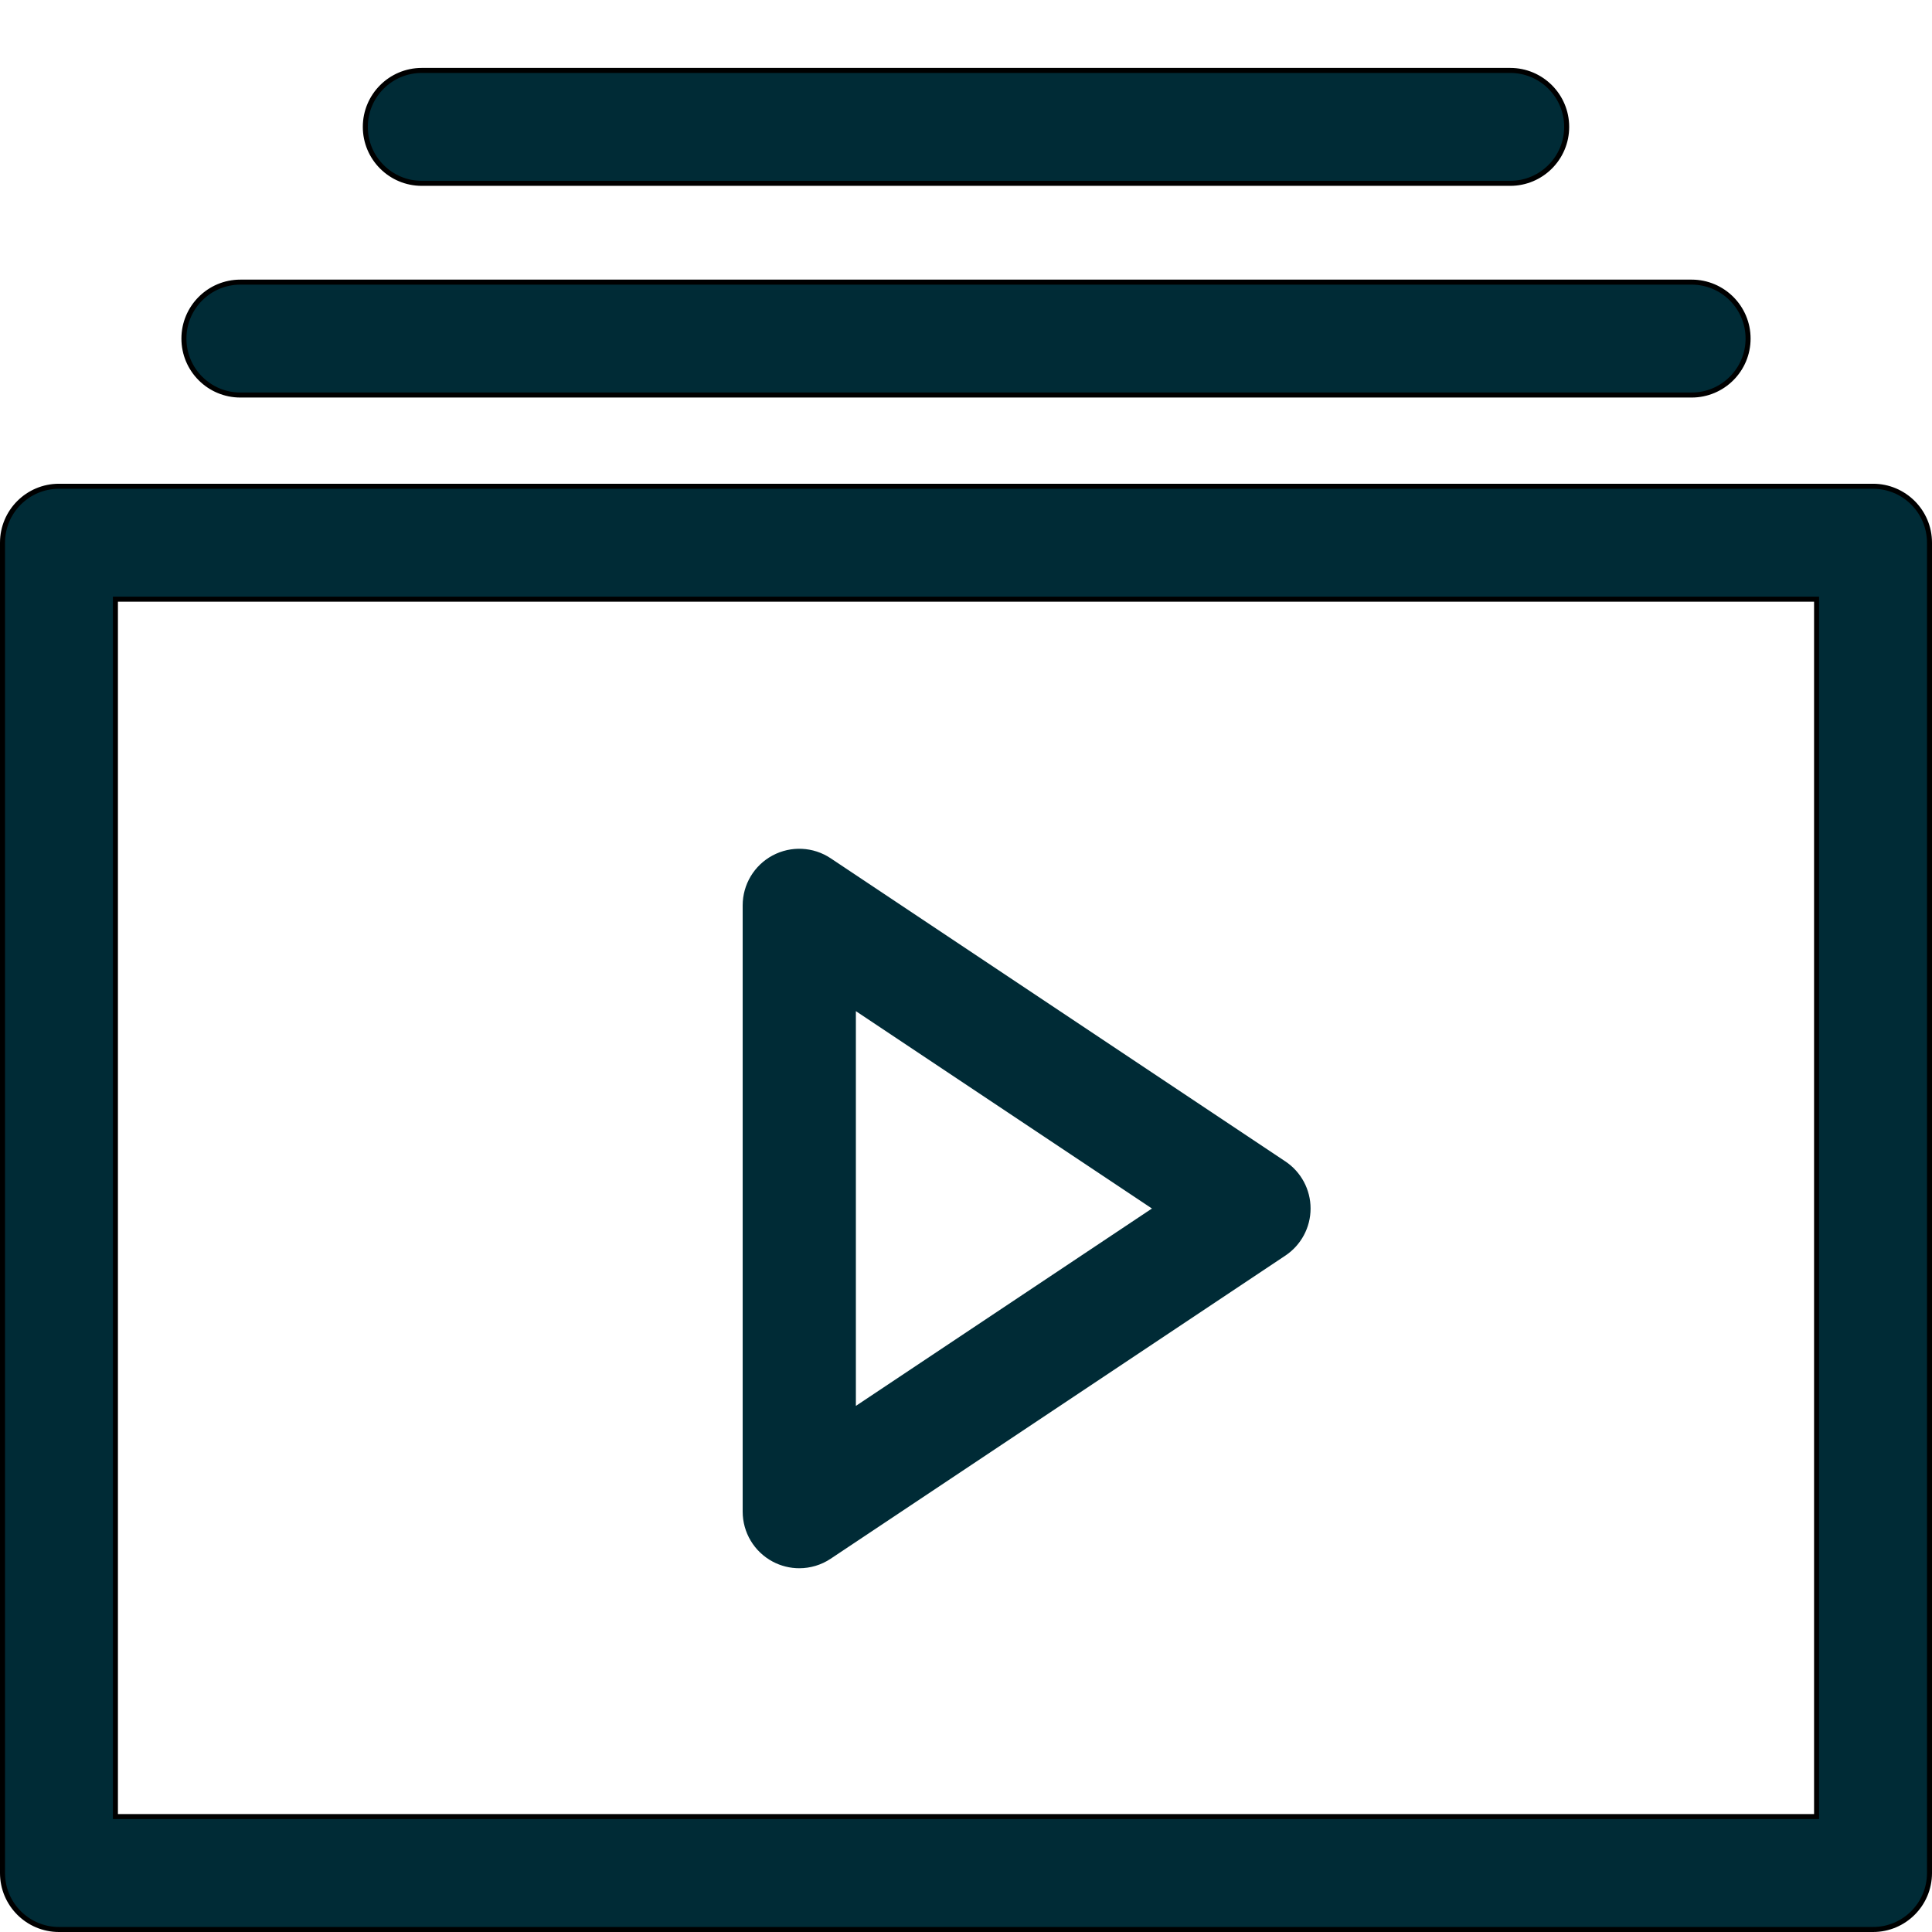
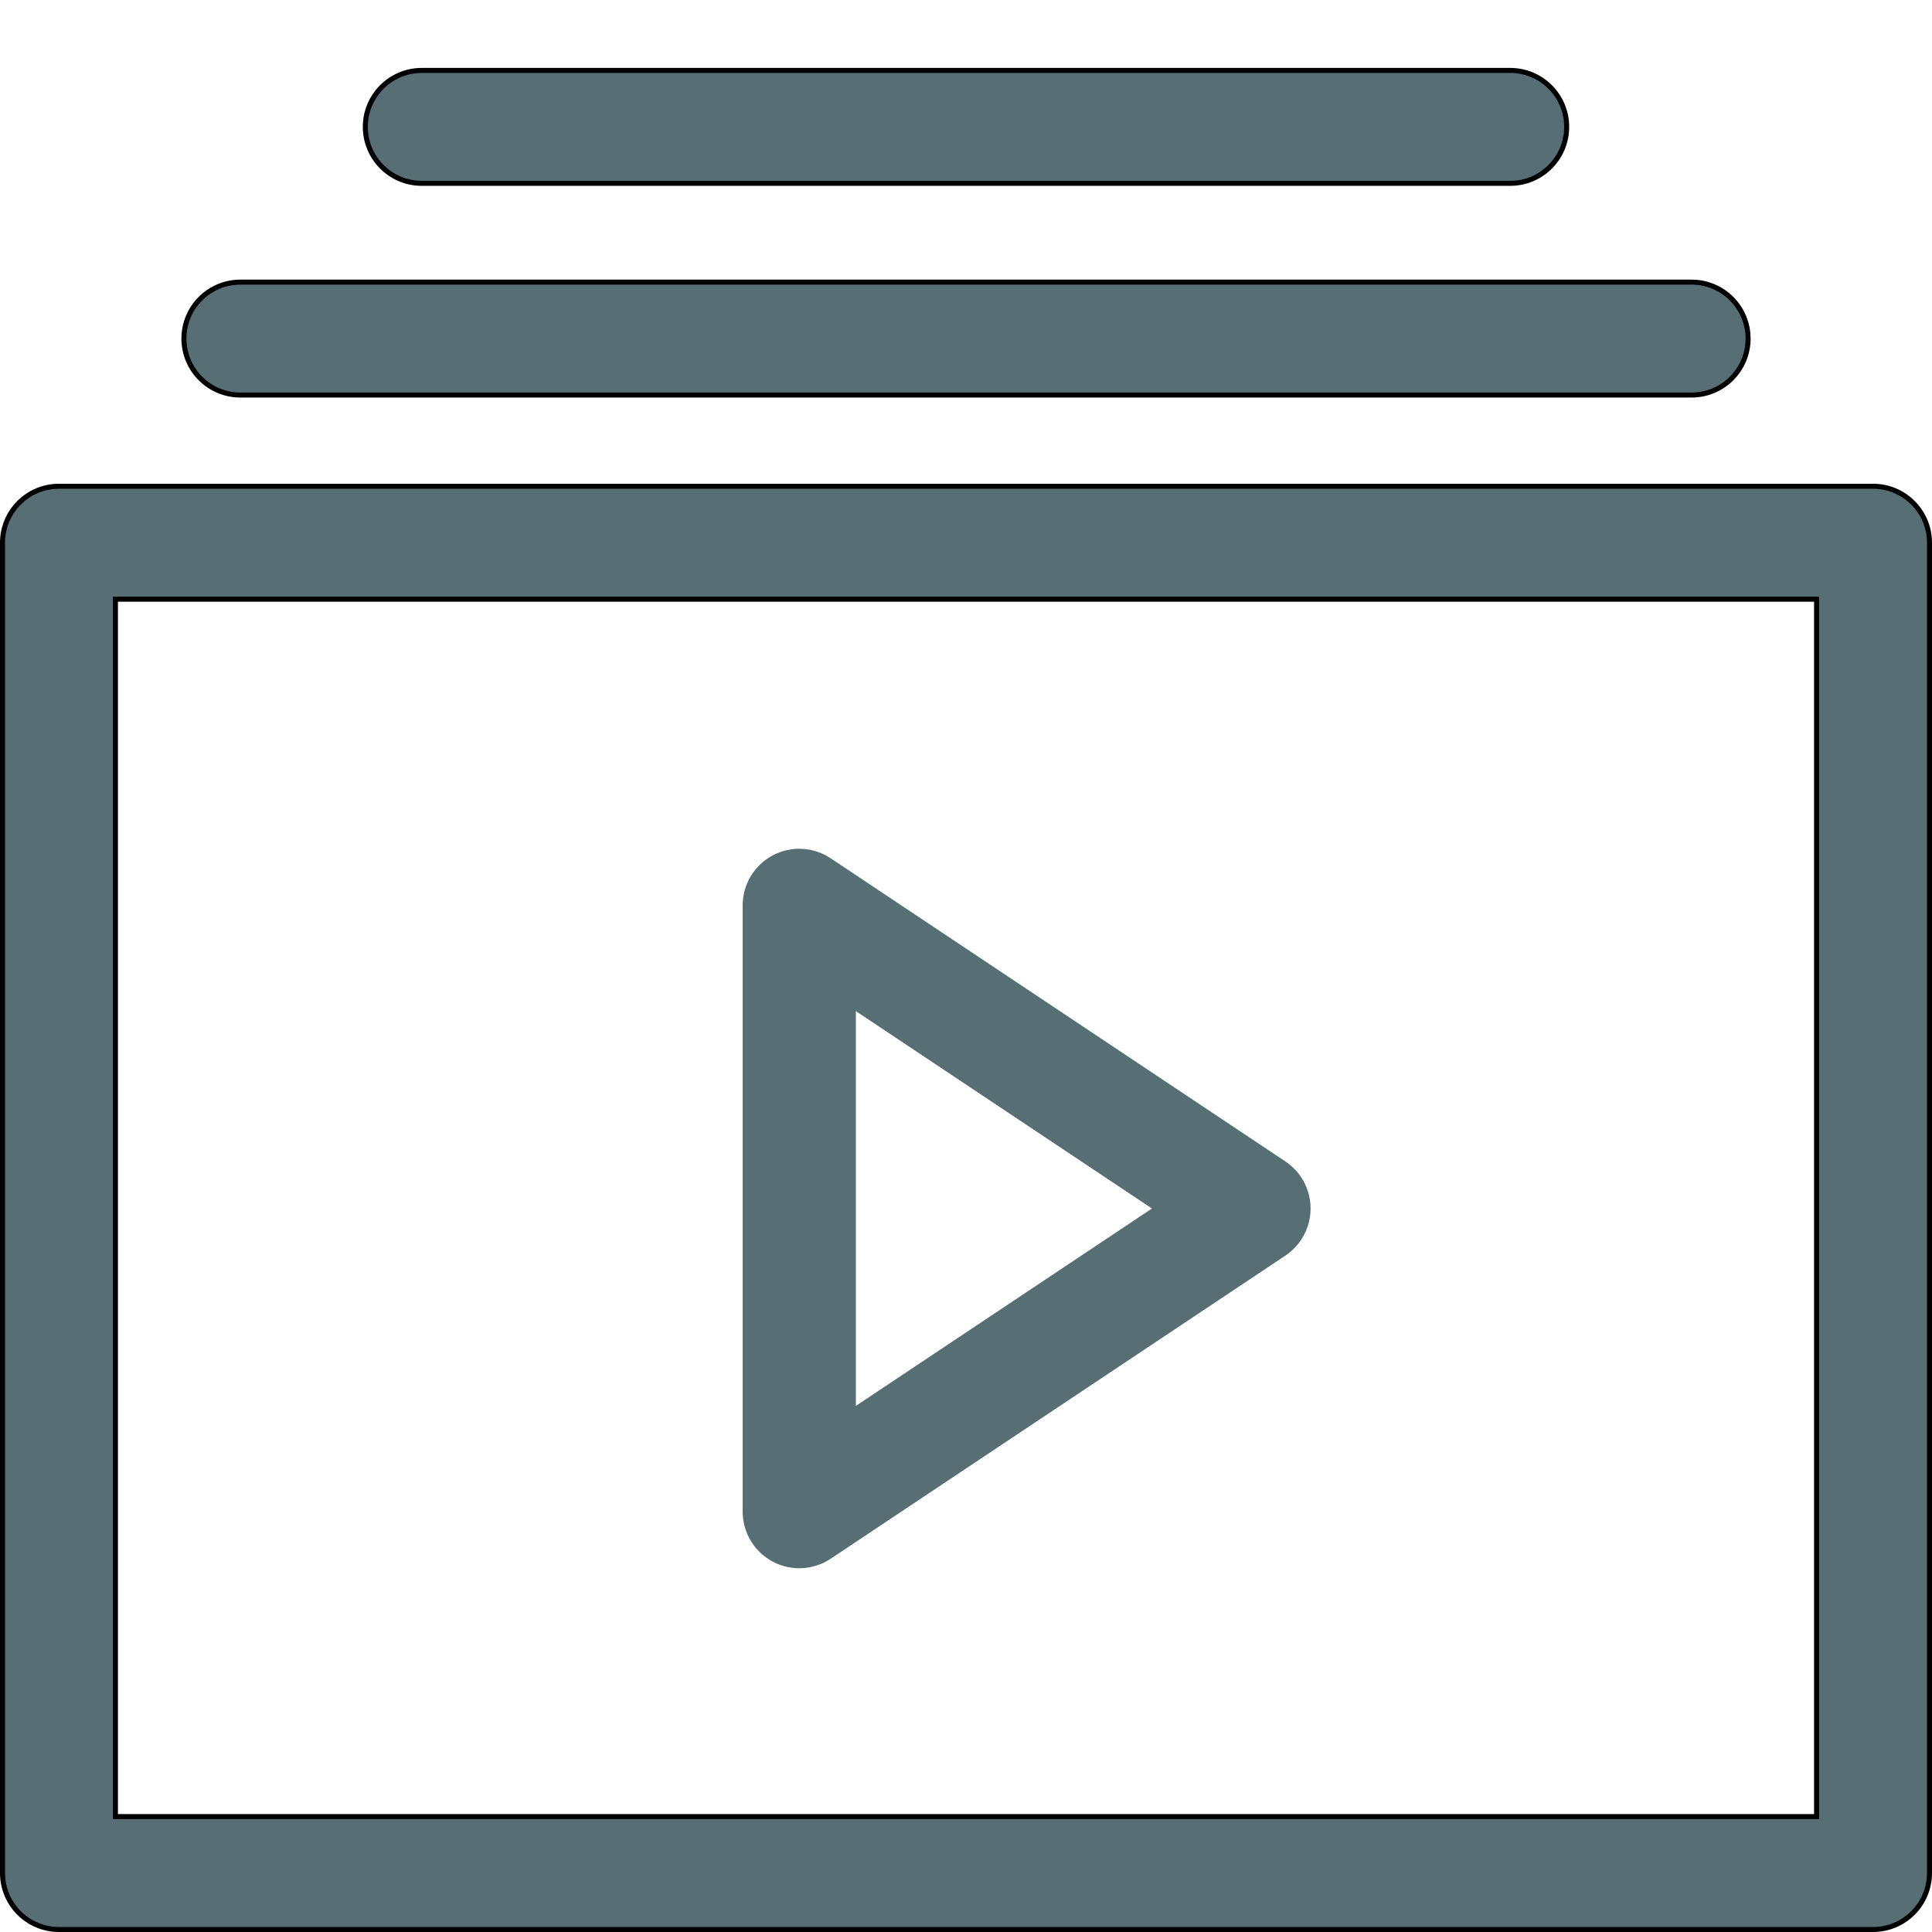
<svg xmlns="http://www.w3.org/2000/svg" version="1.1" id="Capa_1" x="0px" y="0px" viewBox="0 0 512 512" style="enable-background:new 0 0 512 512;" xml:space="preserve">
  <defs id="defs59" />
  <g id="g885">
-     <g style="fill:#002b36;fill-opacity:1" id="g6">
-       <g style="fill:#002b36;fill-opacity:1" id="g4">
-         <path style="fill:#002b36;fill-opacity:1" id="path2" d="M340.636,307.787l-120.5-80.334c-4.602-3.069-10.521-3.355-15.398-0.745c-4.877,2.61-7.922,7.693-7.922,13.226v160.667    c0,5.532,3.045,10.615,7.922,13.225c2.218,1.186,4.65,1.774,7.077,1.774c2.91,0,5.812-0.846,8.321-2.52l120.5-80.333    c4.173-2.781,6.68-7.465,6.68-12.48S344.809,310.569,340.636,307.787z M226.816,372.574V267.962l78.458,52.306L226.816,372.574z" />
+     <g style="fill:#586e75;fill-opacity:1" id="g6">
+       <g style="fill:#586e75;fill-opacity:1" id="g4">
+         <path style="fill:#586e75;fill-opacity:1" id="path2" d="M340.636,307.787l-120.5-80.334c-4.602-3.069-10.521-3.355-15.398-0.745c-4.877,2.61-7.922,7.693-7.922,13.226v160.667    c0,5.532,3.045,10.615,7.922,13.225c2.218,1.186,4.65,1.774,7.077,1.774c2.91,0,5.812-0.846,8.321-2.52l120.5-80.333    c4.173-2.781,6.68-7.465,6.68-12.48S344.809,310.569,340.636,307.787z M226.816,372.574V267.962l78.458,52.306L226.816,372.574z" />
      </g>
    </g>
-     <g transform="matrix(0.9974026,0,0,0.9974026,0.6649362,0.6649339)" style="fill:#002b36;fill-opacity:1;stroke:#000000;stroke-width:1.333;stroke-miterlimit:4;stroke-dasharray:none;stroke-opacity:1" id="g12">
-       <g style="fill:#002b36;fill-opacity:1;stroke:#000000;stroke-width:1.333;stroke-miterlimit:4;stroke-dasharray:none;stroke-opacity:1" id="g10">
-         <path style="fill:#002b36;fill-opacity:1;stroke:#000000;stroke-width:1.333;stroke-miterlimit:4;stroke-dasharray:none;stroke-opacity:1" id="path8" d="M 497,128.533 H 15 c -8.284,0 -15,6.716 -15,15 V 497 c 0,8.284 6.716,15 15,15 h 482 c 8.284,0 15,-6.716 15,-15 V 143.533 c 0,-8.284 -6.716,-15 -15,-15 z M 482,482 H 30 V 158.533 h 452 z" />
+     <g transform="matrix(0.9974026,0,0,0.9974026,0.6649362,0.6649339)" style="fill:#586e75;fill-opacity:1;stroke:#000000;stroke-width:1.333;stroke-miterlimit:4;stroke-dasharray:none;stroke-opacity:1" id="g12">
+       <g style="fill:#586e75;fill-opacity:1;stroke:#000000;stroke-width:1.333;stroke-miterlimit:4;stroke-dasharray:none;stroke-opacity:1" id="g10">
+         <path style="fill:#586e75;fill-opacity:1;stroke:#000000;stroke-width:1.333;stroke-miterlimit:4;stroke-dasharray:none;stroke-opacity:1" id="path8" d="M 497,128.533 H 15 c -8.284,0 -15,6.716 -15,15 V 497 c 0,8.284 6.716,15 15,15 h 482 c 8.284,0 15,-6.716 15,-15 V 143.533 c 0,-8.284 -6.716,-15 -15,-15 z M 482,482 H 30 V 158.533 h 452 z" />
      </g>
    </g>
-     <g transform="matrix(0.9974026,0,0,0.9974026,0.6649362,10.66493)" style="fill:#002b36;fill-opacity:1;stroke:#000000;stroke-width:1.333;stroke-miterlimit:4;stroke-dasharray:none;stroke-opacity:1" id="g18">
-       <g style="fill:#002b36;fill-opacity:1;stroke:#000000;stroke-width:1.333;stroke-miterlimit:4;stroke-dasharray:none;stroke-opacity:1" id="g16">
-         <path style="fill:#002b36;fill-opacity:1;stroke:#000000;stroke-width:1.333;stroke-miterlimit:4;stroke-dasharray:none;stroke-opacity:1" id="path14" d="m 448.801,64.268 h -385.6 c -8.284,0 -15,6.716 -15,15 0,8.284 6.716,15 15,15 h 385.6 c 8.284,0 15,-6.716 15,-15 0,-8.284 -6.716,-15 -15,-15 z" />
+     <g transform="matrix(0.9974026,0,0,0.9974026,0.6649362,10.66493)" style="fill:#586e75;fill-opacity:1;stroke:#000000;stroke-width:1.333;stroke-miterlimit:4;stroke-dasharray:none;stroke-opacity:1" id="g18">
+       <g style="fill:#586e75;fill-opacity:1;stroke:#000000;stroke-width:1.333;stroke-miterlimit:4;stroke-dasharray:none;stroke-opacity:1" id="g16">
+         <path style="fill:#586e75;fill-opacity:1;stroke:#000000;stroke-width:1.333;stroke-miterlimit:4;stroke-dasharray:none;stroke-opacity:1" id="path14" d="m 448.801,64.268 h -385.6 c -8.284,0 -15,6.716 -15,15 0,8.284 6.716,15 15,15 h 385.6 c 8.284,0 15,-6.716 15,-15 0,-8.284 -6.716,-15 -15,-15 z" />
      </g>
    </g>
    <g transform="matrix(0.9974026,0,0,0.9974026,0.6649362,18.66493)" style="stroke:#000000;stroke-width:1.333;stroke-miterlimit:4;stroke-dasharray:none;stroke-opacity:1" id="g24">
      <g style="stroke:#000000;stroke-width:1.333;stroke-miterlimit:4;stroke-dasharray:none;stroke-opacity:1" id="g22">
-         <path style="fill:#002b36;fill-opacity:1;stroke:#000000;stroke-width:1.333;stroke-miterlimit:4;stroke-dasharray:none;stroke-opacity:1" id="path20" d="M 400.6,0 H 111.4 c -8.284,0 -15,6.716 -15,15 0,8.284 6.716,15 15,15 h 289.2 c 8.284,0 15,-6.716 15,-15 0,-8.284 -6.716,-15 -15,-15 z" />
+         <path style="fill:#586e75;fill-opacity:1;stroke:#000000;stroke-width:1.333;stroke-miterlimit:4;stroke-dasharray:none;stroke-opacity:1" id="path20" d="M 400.6,0 H 111.4 c -8.284,0 -15,6.716 -15,15 0,8.284 6.716,15 15,15 h 289.2 c 8.284,0 15,-6.716 15,-15 0,-8.284 -6.716,-15 -15,-15 z" />
      </g>
    </g>
  </g>
  <g id="g26">
</g>
  <g id="g28">
</g>
  <g id="g30">
</g>
  <g id="g32">
</g>
  <g id="g34">
</g>
  <g id="g36">
</g>
  <g id="g38">
</g>
  <g id="g40">
</g>
  <g id="g42">
</g>
  <g id="g44">
</g>
  <g id="g46">
</g>
  <g id="g48">
</g>
  <g id="g50">
</g>
  <g id="g52">
</g>
  <g id="g54">
</g>
</svg>
